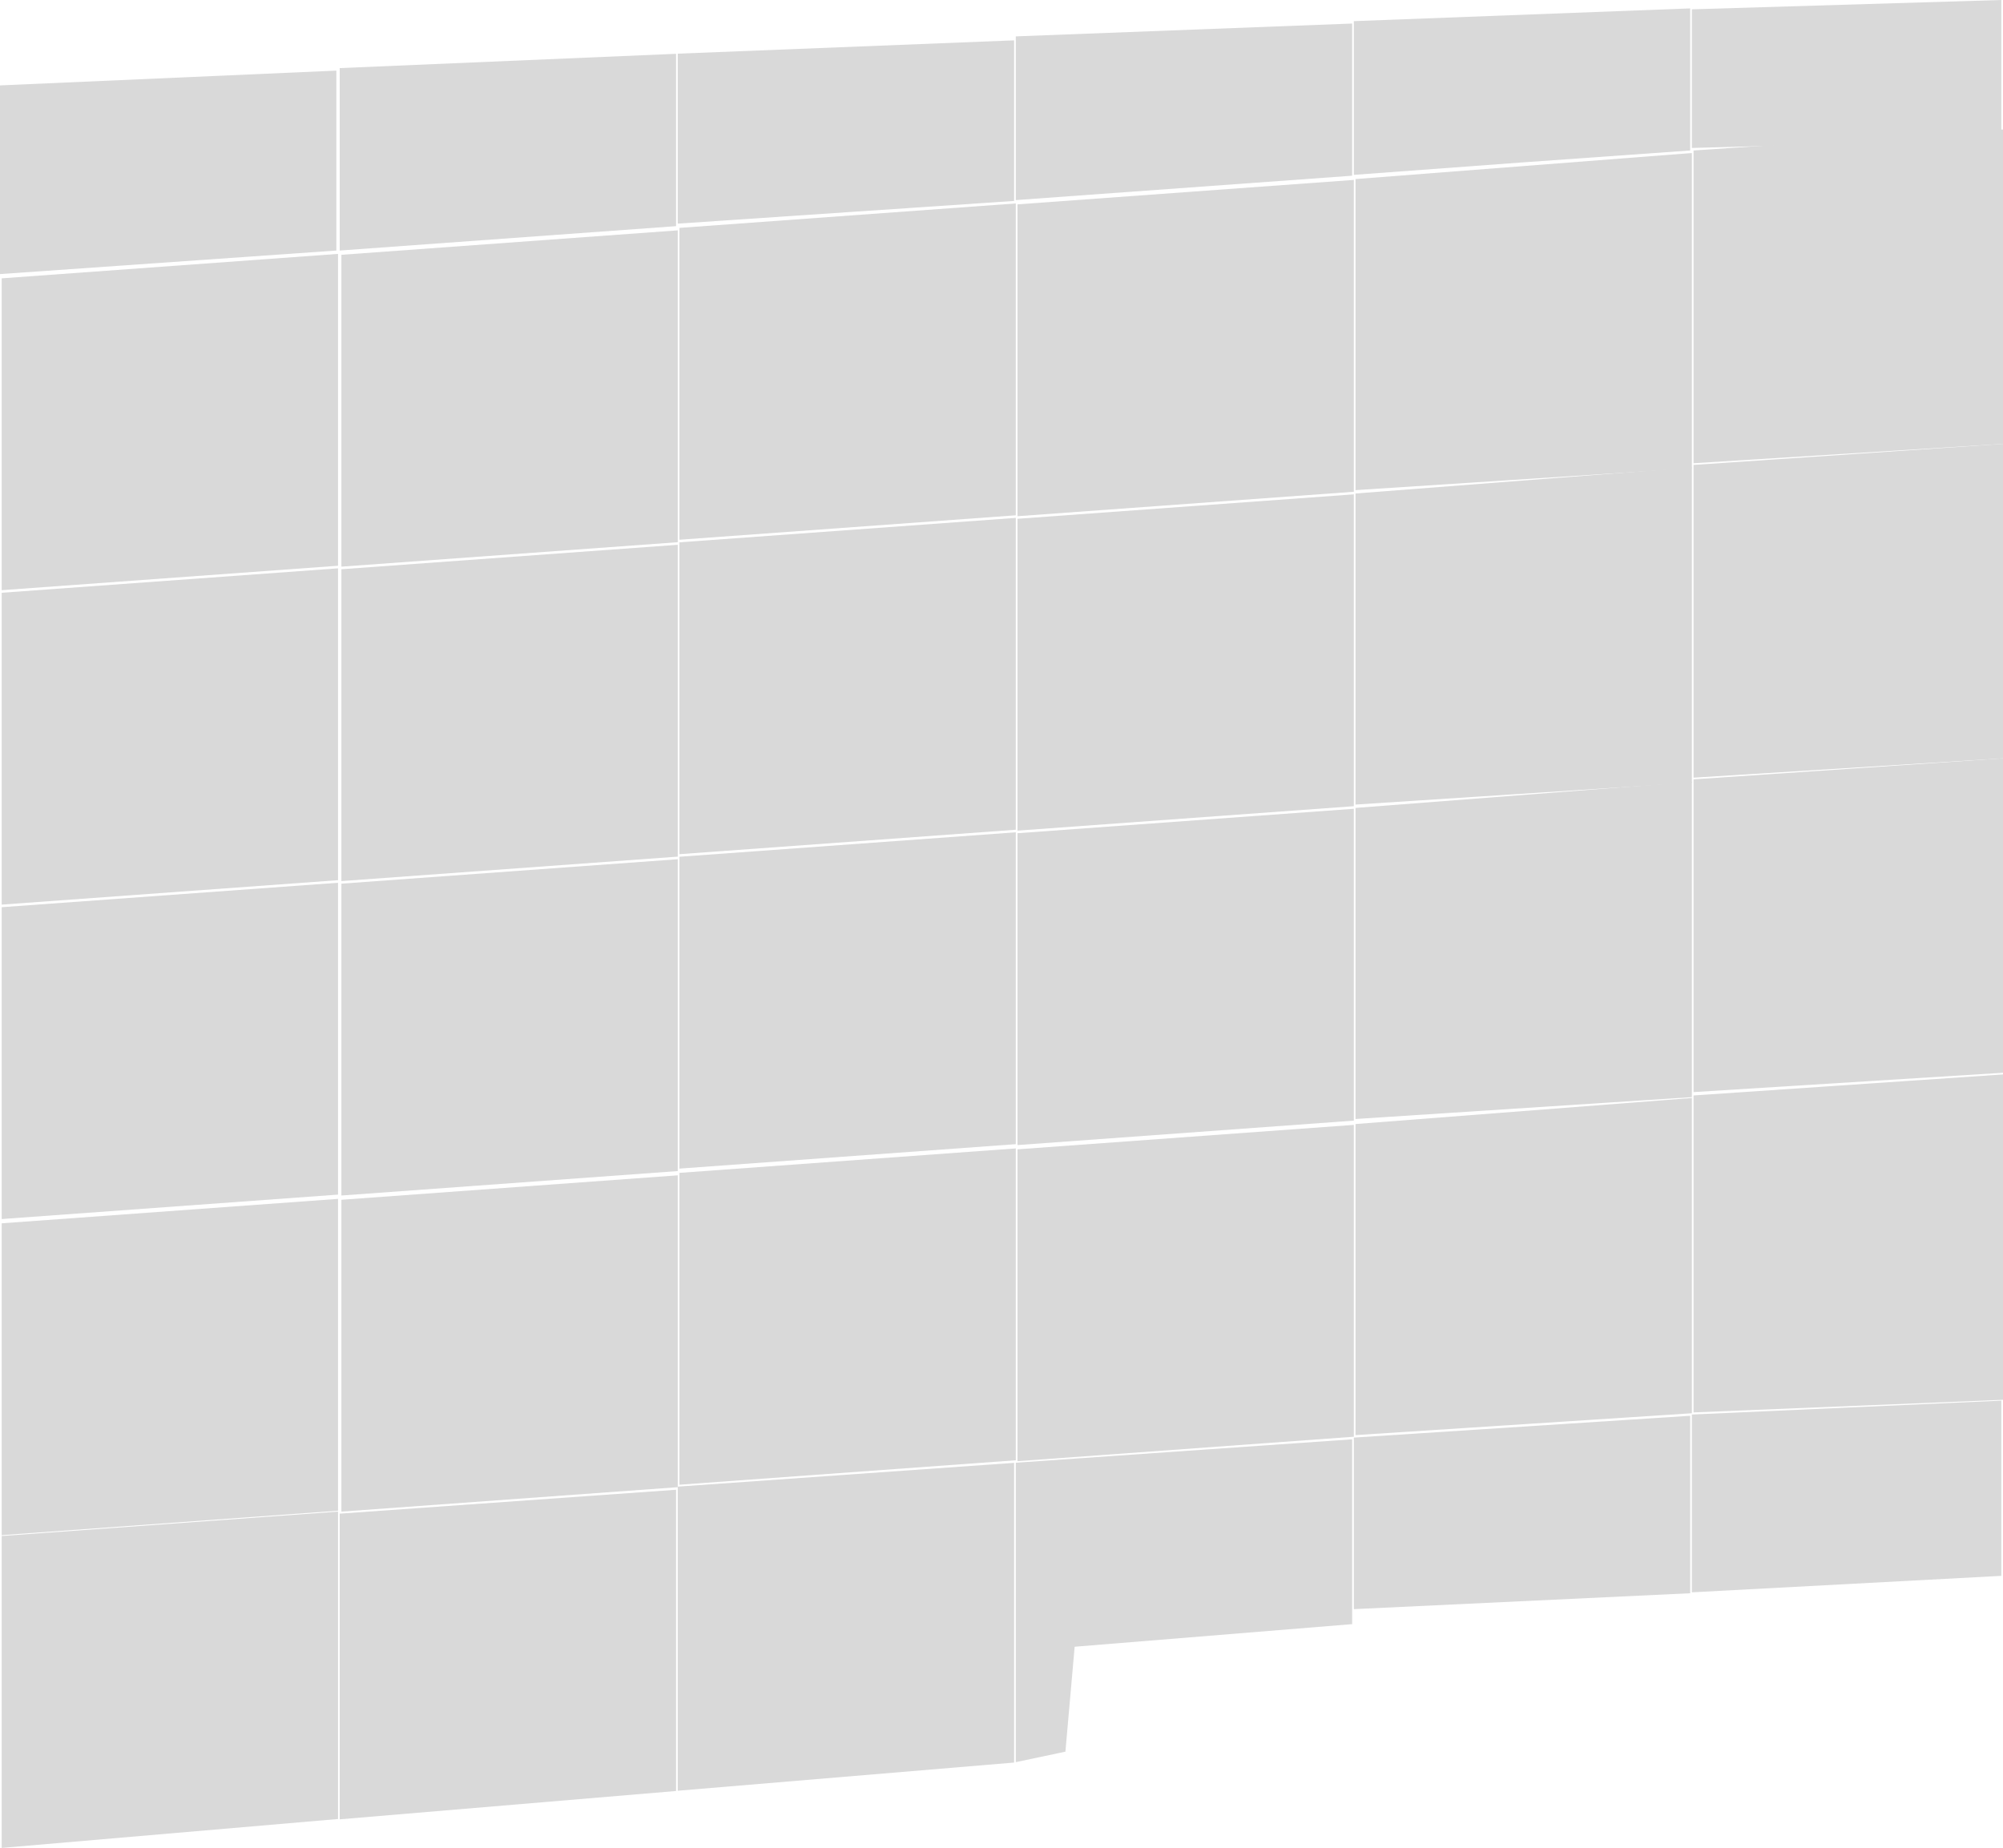
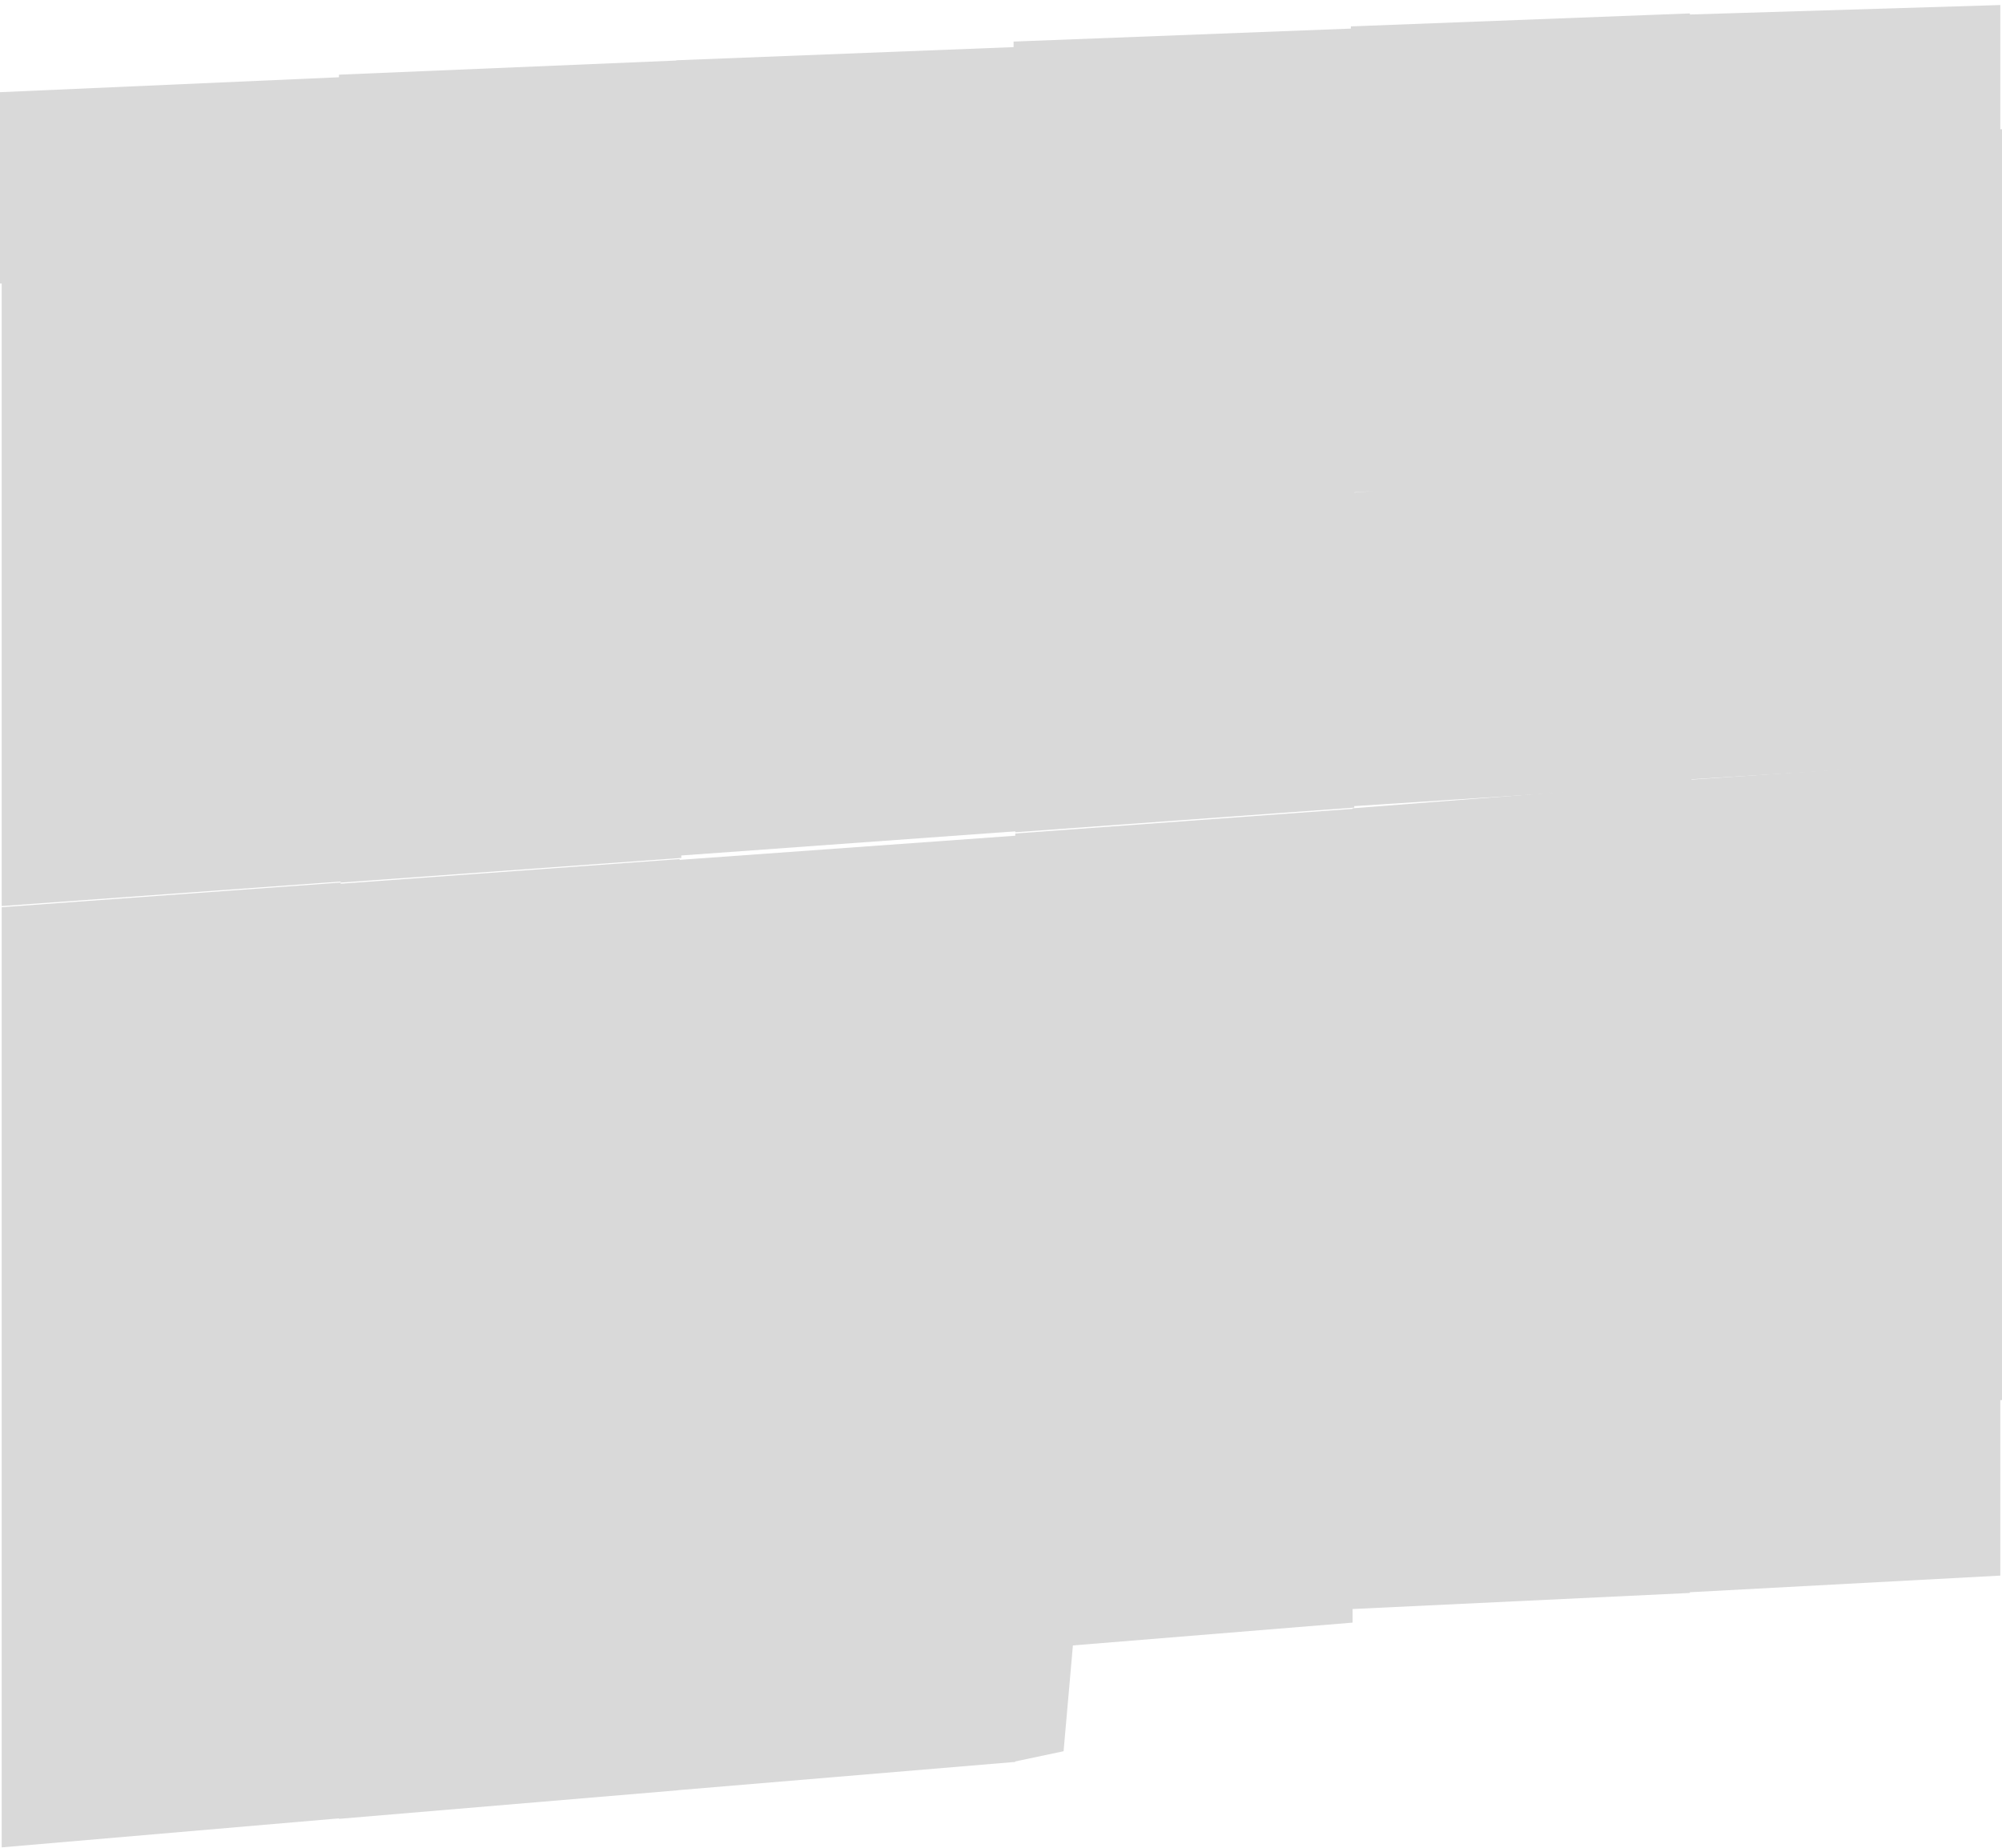
- <svg xmlns="http://www.w3.org/2000/svg" width="1191" height="1099" viewBox="0 0 1191 1099" fill="none">
+ <svg xmlns="http://www.w3.org/2000/svg" width="1193" height="1101" viewBox="0 0 1193 1101" fill="none">
  <g id="pahinga_norte">
-     <path id="Rectangle 1" d="M1 913.5L201 899V1081.81L1 1099V913.5Z" fill="#D9D9D9" />
-     <path id="Rectangle 2" d="M202 900.21L402 886V1065.15L202 1082V900.21Z" fill="#D9D9D9" />
-     <path id="Rectangle 3" d="M403 884.138L603 870V1048.24L403 1065V884.138Z" fill="#D9D9D9" />
-     <path id="Rectangle 4" d="M604 869.92L804 856V965.92L639 979.36L633.5 1041.76L604 1048V869.92Z" fill="#D9D9D9" />
-     <path id="Rectangle 5" d="M805 854.975L1005 842V947.544L805 957V854.975Z" fill="#D9D9D9" />
-     <path id="Rectangle 6" d="M1006 841.265L1190 833V937.201L1006 947V841.265Z" fill="#D9D9D9" />
-     <path id="Rectangle 7" d="M1 727.536L201 713V898.464L1 913V727.536Z" fill="#D9D9D9" />
-     <path id="Rectangle 8" d="M203 713.536L403 699V884.464L203 899V713.536Z" fill="#D9D9D9" />
-     <path id="Rectangle 9" d="M404 697.536L604 683V868.464L404 883V697.536Z" fill="#D9D9D9" />
-     <path id="Rectangle 10" d="M605 683.536L805 669V854.464L605 869V683.536Z" fill="#D9D9D9" />
-     <path id="Rectangle 11" d="M806 668.5L1006 653V840.5L806 853.5V668.5Z" fill="#D9D9D9" />
-     <path id="Rectangle 12" d="M1007 651.5L1191 639V832.5L1007 840V651.5Z" fill="#D9D9D9" />
-     <path id="Rectangle 13" d="M1 539.536L201 525V710.464L1 725V539.536Z" fill="#D9D9D9" />
-     <path id="Rectangle 14" d="M203 525.536L403 511V696.464L203 711V525.536Z" fill="#D9D9D9" />
-     <path id="Rectangle 15" d="M404 509.536L604 495V680.464L404 695V509.536Z" fill="#D9D9D9" />
-     <path id="Rectangle 16" d="M605 495.536L805 481V666.464L605 681V495.536Z" fill="#D9D9D9" />
-     <path id="Rectangle 17" d="M806 480.5L1006 465V652.5L806 665.5V480.5Z" fill="#D9D9D9" />
-     <path id="Rectangle 18" d="M1007 463.5L1191 451V638L1007 649.5V463.5Z" fill="#D9D9D9" />
-     <path id="Rectangle 19" d="M1 352.536L201 338V523.464L1 538V352.536Z" fill="#D9D9D9" />
-     <path id="Rectangle 20" d="M203 338.536L403 324V509.464L203 524V338.536Z" fill="#D9D9D9" />
-     <path id="Rectangle 21" d="M404 322.536L604 308V493.464L404 508V322.536Z" fill="#D9D9D9" />
-     <path id="Rectangle 22" d="M605 308.536L805 294V479.464L605 494V308.536Z" fill="#D9D9D9" />
-     <path id="Rectangle 23" d="M806 293.5L1006 278V465.5L806 478.5V293.5Z" fill="#D9D9D9" />
-     <path id="Rectangle 24" d="M1007 276.5L1191 264V451L1007 462.5V276.5Z" fill="#D9D9D9" />
-     <path id="Rectangle 25" d="M1 165.536L201 151V336.464L1 351V165.536Z" fill="#D9D9D9" />
-     <path id="Rectangle 26" d="M203 151.536L403 137V322.464L203 337V151.536Z" fill="#D9D9D9" />
-     <path id="Rectangle 27" d="M404 135.536L604 121V306.464L404 321V135.536Z" fill="#D9D9D9" />
-     <path id="Rectangle 28" d="M605 121.536L805 107V292.464L605 307V121.536Z" fill="#D9D9D9" />
-     <path id="Rectangle 29" d="M806 106.5L1006 91V278.5L806 291.5V106.5Z" fill="#D9D9D9" />
-     <path id="Rectangle 30" d="M1007 89.5L1191 77V264L1007 275.5V89.5Z" fill="#D9D9D9" />
-     <path id="Rectangle 31" d="M0 50.794L200 42V149L0 163V50.794Z" fill="#D9D9D9" />
-     <path id="Rectangle 32" d="M202 40.504L402 32V134.5L202 149V40.504Z" fill="#D9D9D9" />
-     <path id="Rectangle 33" d="M403 31.922L603 24V119.5L403 133V31.922Z" fill="#D9D9D9" />
-     <path id="Rectangle 34" d="M604 21.632L804 14V104.5L604 119V21.632Z" fill="#D9D9D9" />
-     <path id="Rectangle 35" d="M805 12.576L1005 5V89.5L904.5 96.646L805 104V12.576Z" fill="#D9D9D9" />
-     <path id="Rectangle 36" d="M1006 5.542L1190 0V82.902L1006 88V5.542Z" fill="#D9D9D9" />
+     <path id="Rectangle 2" d="M606 870.318L605 870.391V1050.07L404 1066.92V1066.98L202 1084V1083.72L1 1101V540.682L203 526V526.682L405 512V512.464L606 498V870.318Z" fill="#D9D9D9" />
+     <path id="Rectangle 3" d="M1193 452L1007 464.689V466.078L806 481.732V482.073L605 496.754V869.995L604 870.065V1050L633.795 1043.7L639.35 980.645L806 967.065V958.952L1007 949.38V948.946L1192 939.029V834.466L1193 834.425V452Z" fill="#D9D9D9" />
+     <path id="Rectangle 1" d="M606 28L403 35.922V36.084L202 44.504V46.044L0 54.94V169L1 168.93V540L203 525.391V526L406 511.318V509.855L607 495.318V121L606 121.072V28Z" fill="#D9D9D9" />
+     <path id="Rectangle 4" fill-rule="evenodd" clip-rule="evenodd" d="M1192 77.068L1193 77V452.884L1008 464.438V467.37L807 480.435V481.318L605 496V123.927L604 124V24.777L805 17.038V15.729L1007 8V8.637L1192 3V77.068ZM818.369 292.696L807 293.435V293.577L818.369 292.696Z" fill="#D9D9D9" />
  </g>
</svg>
